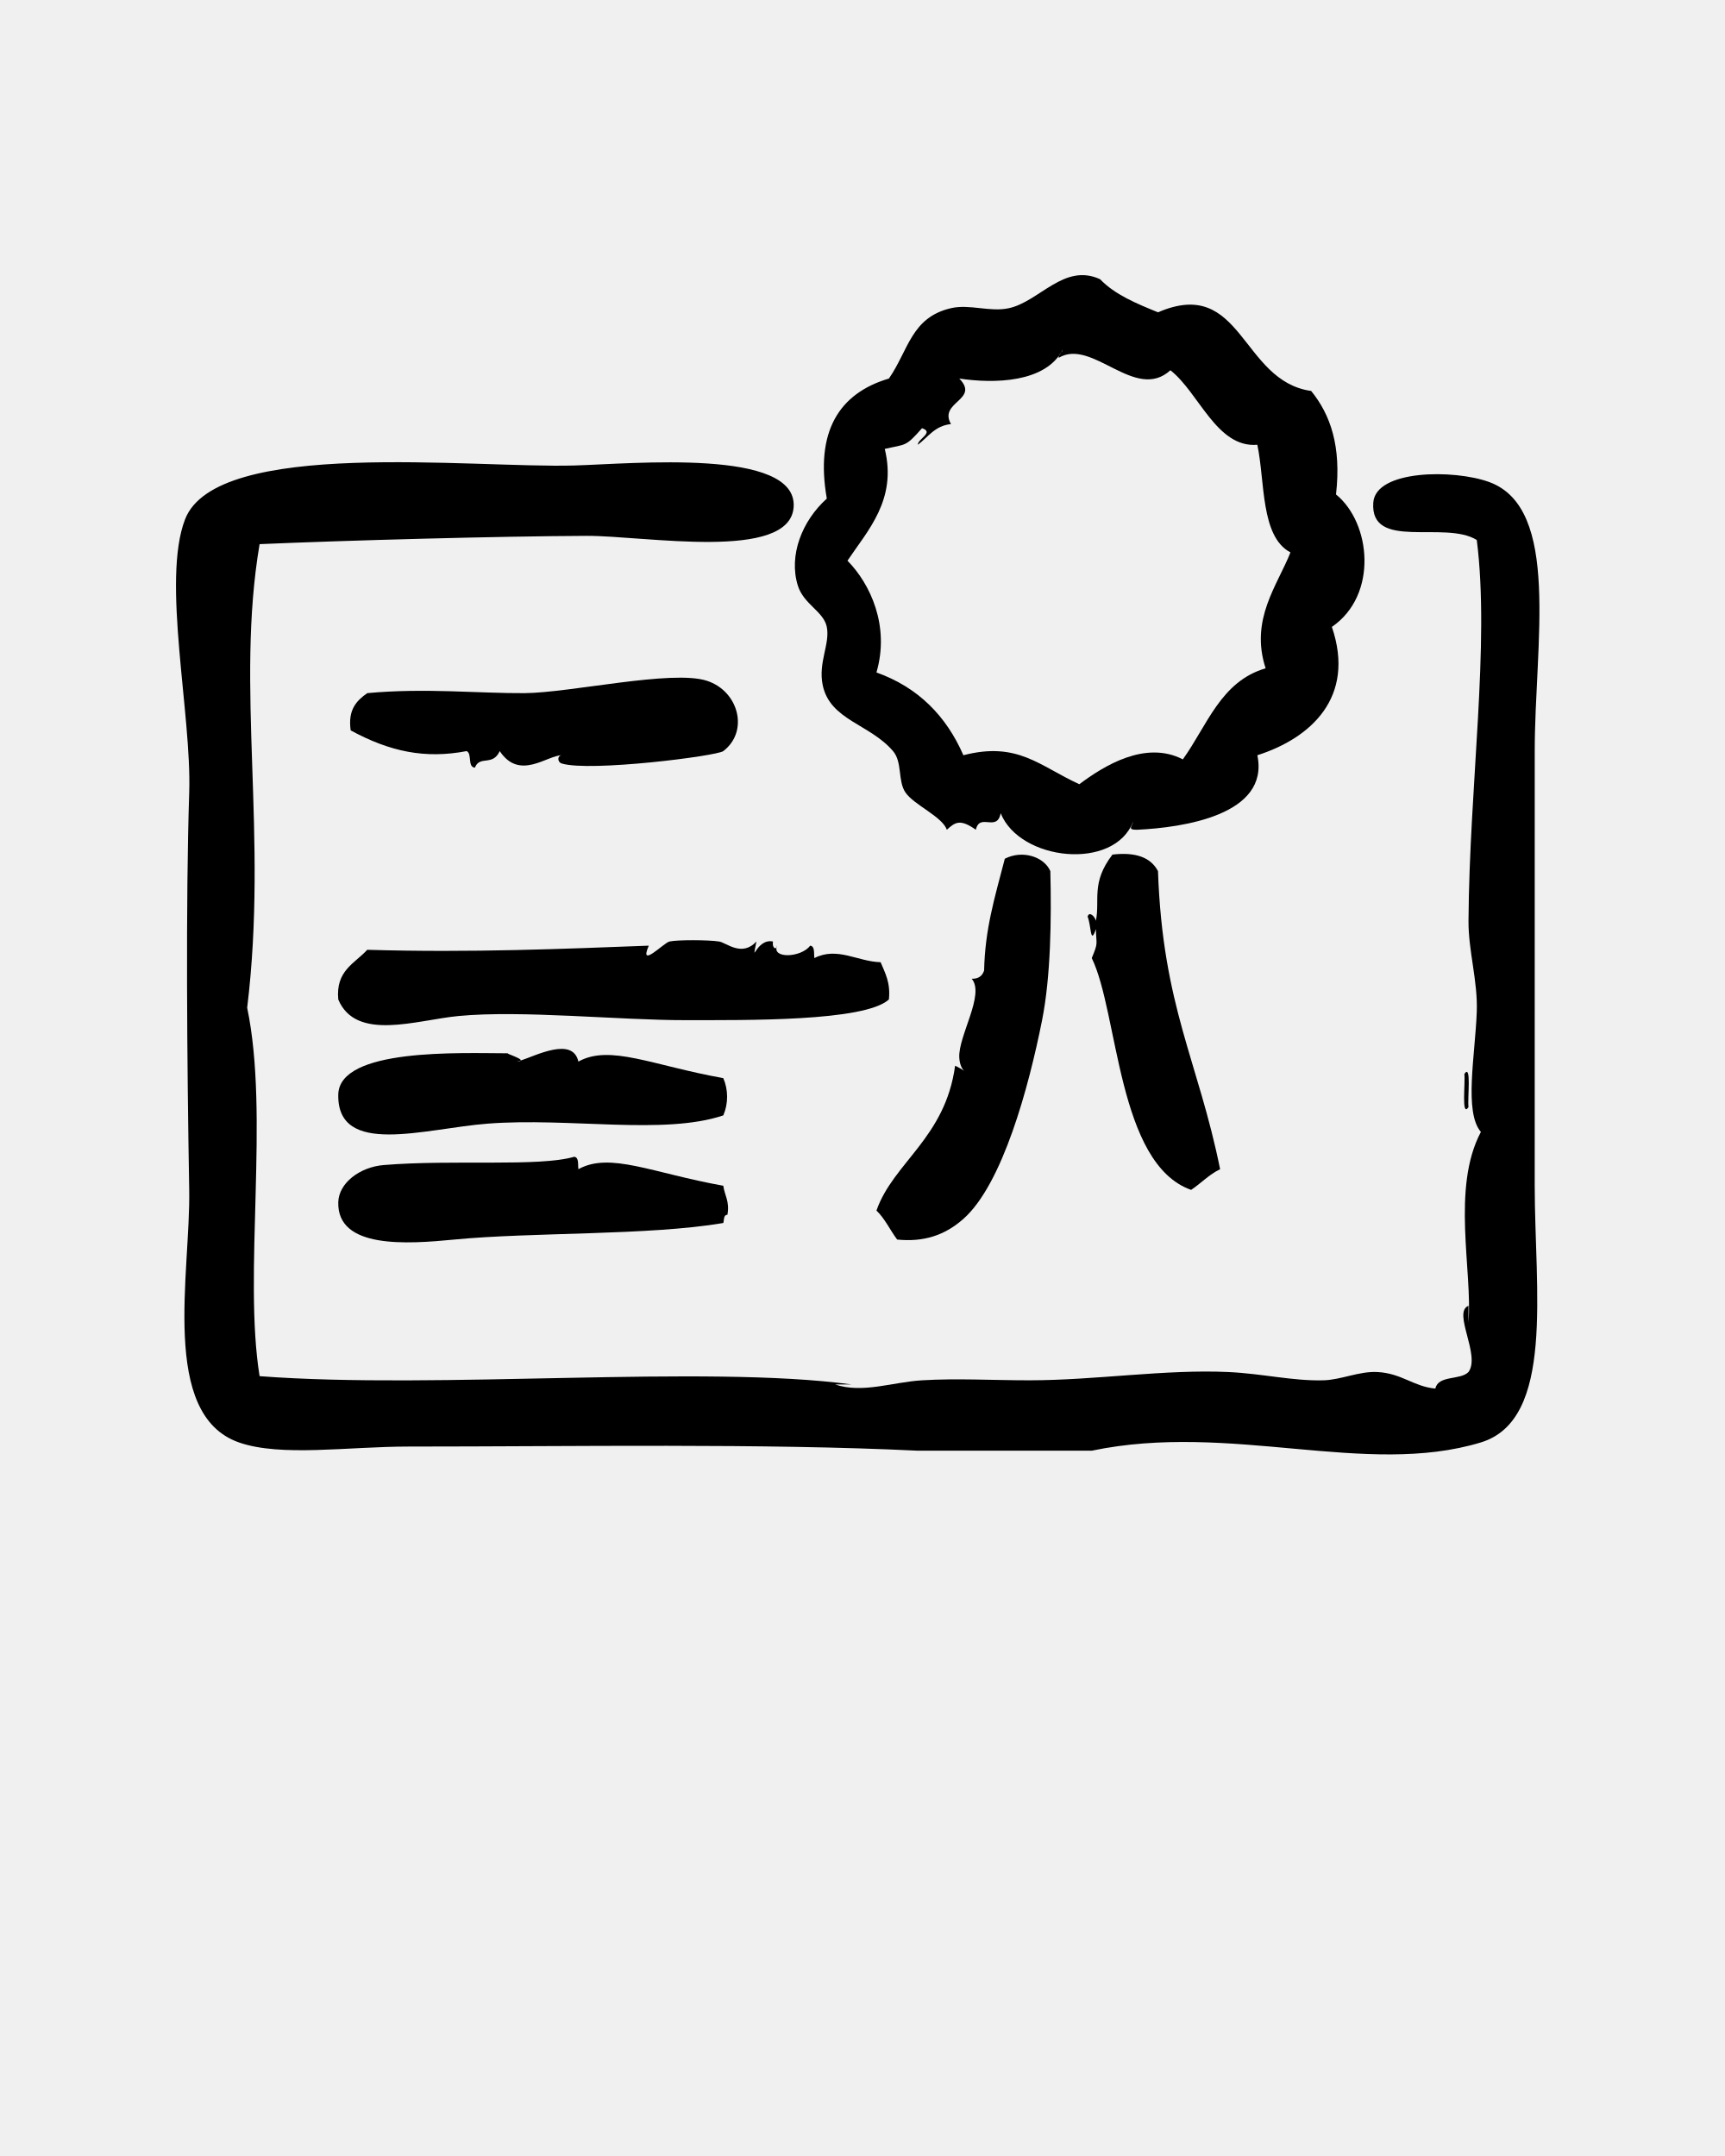
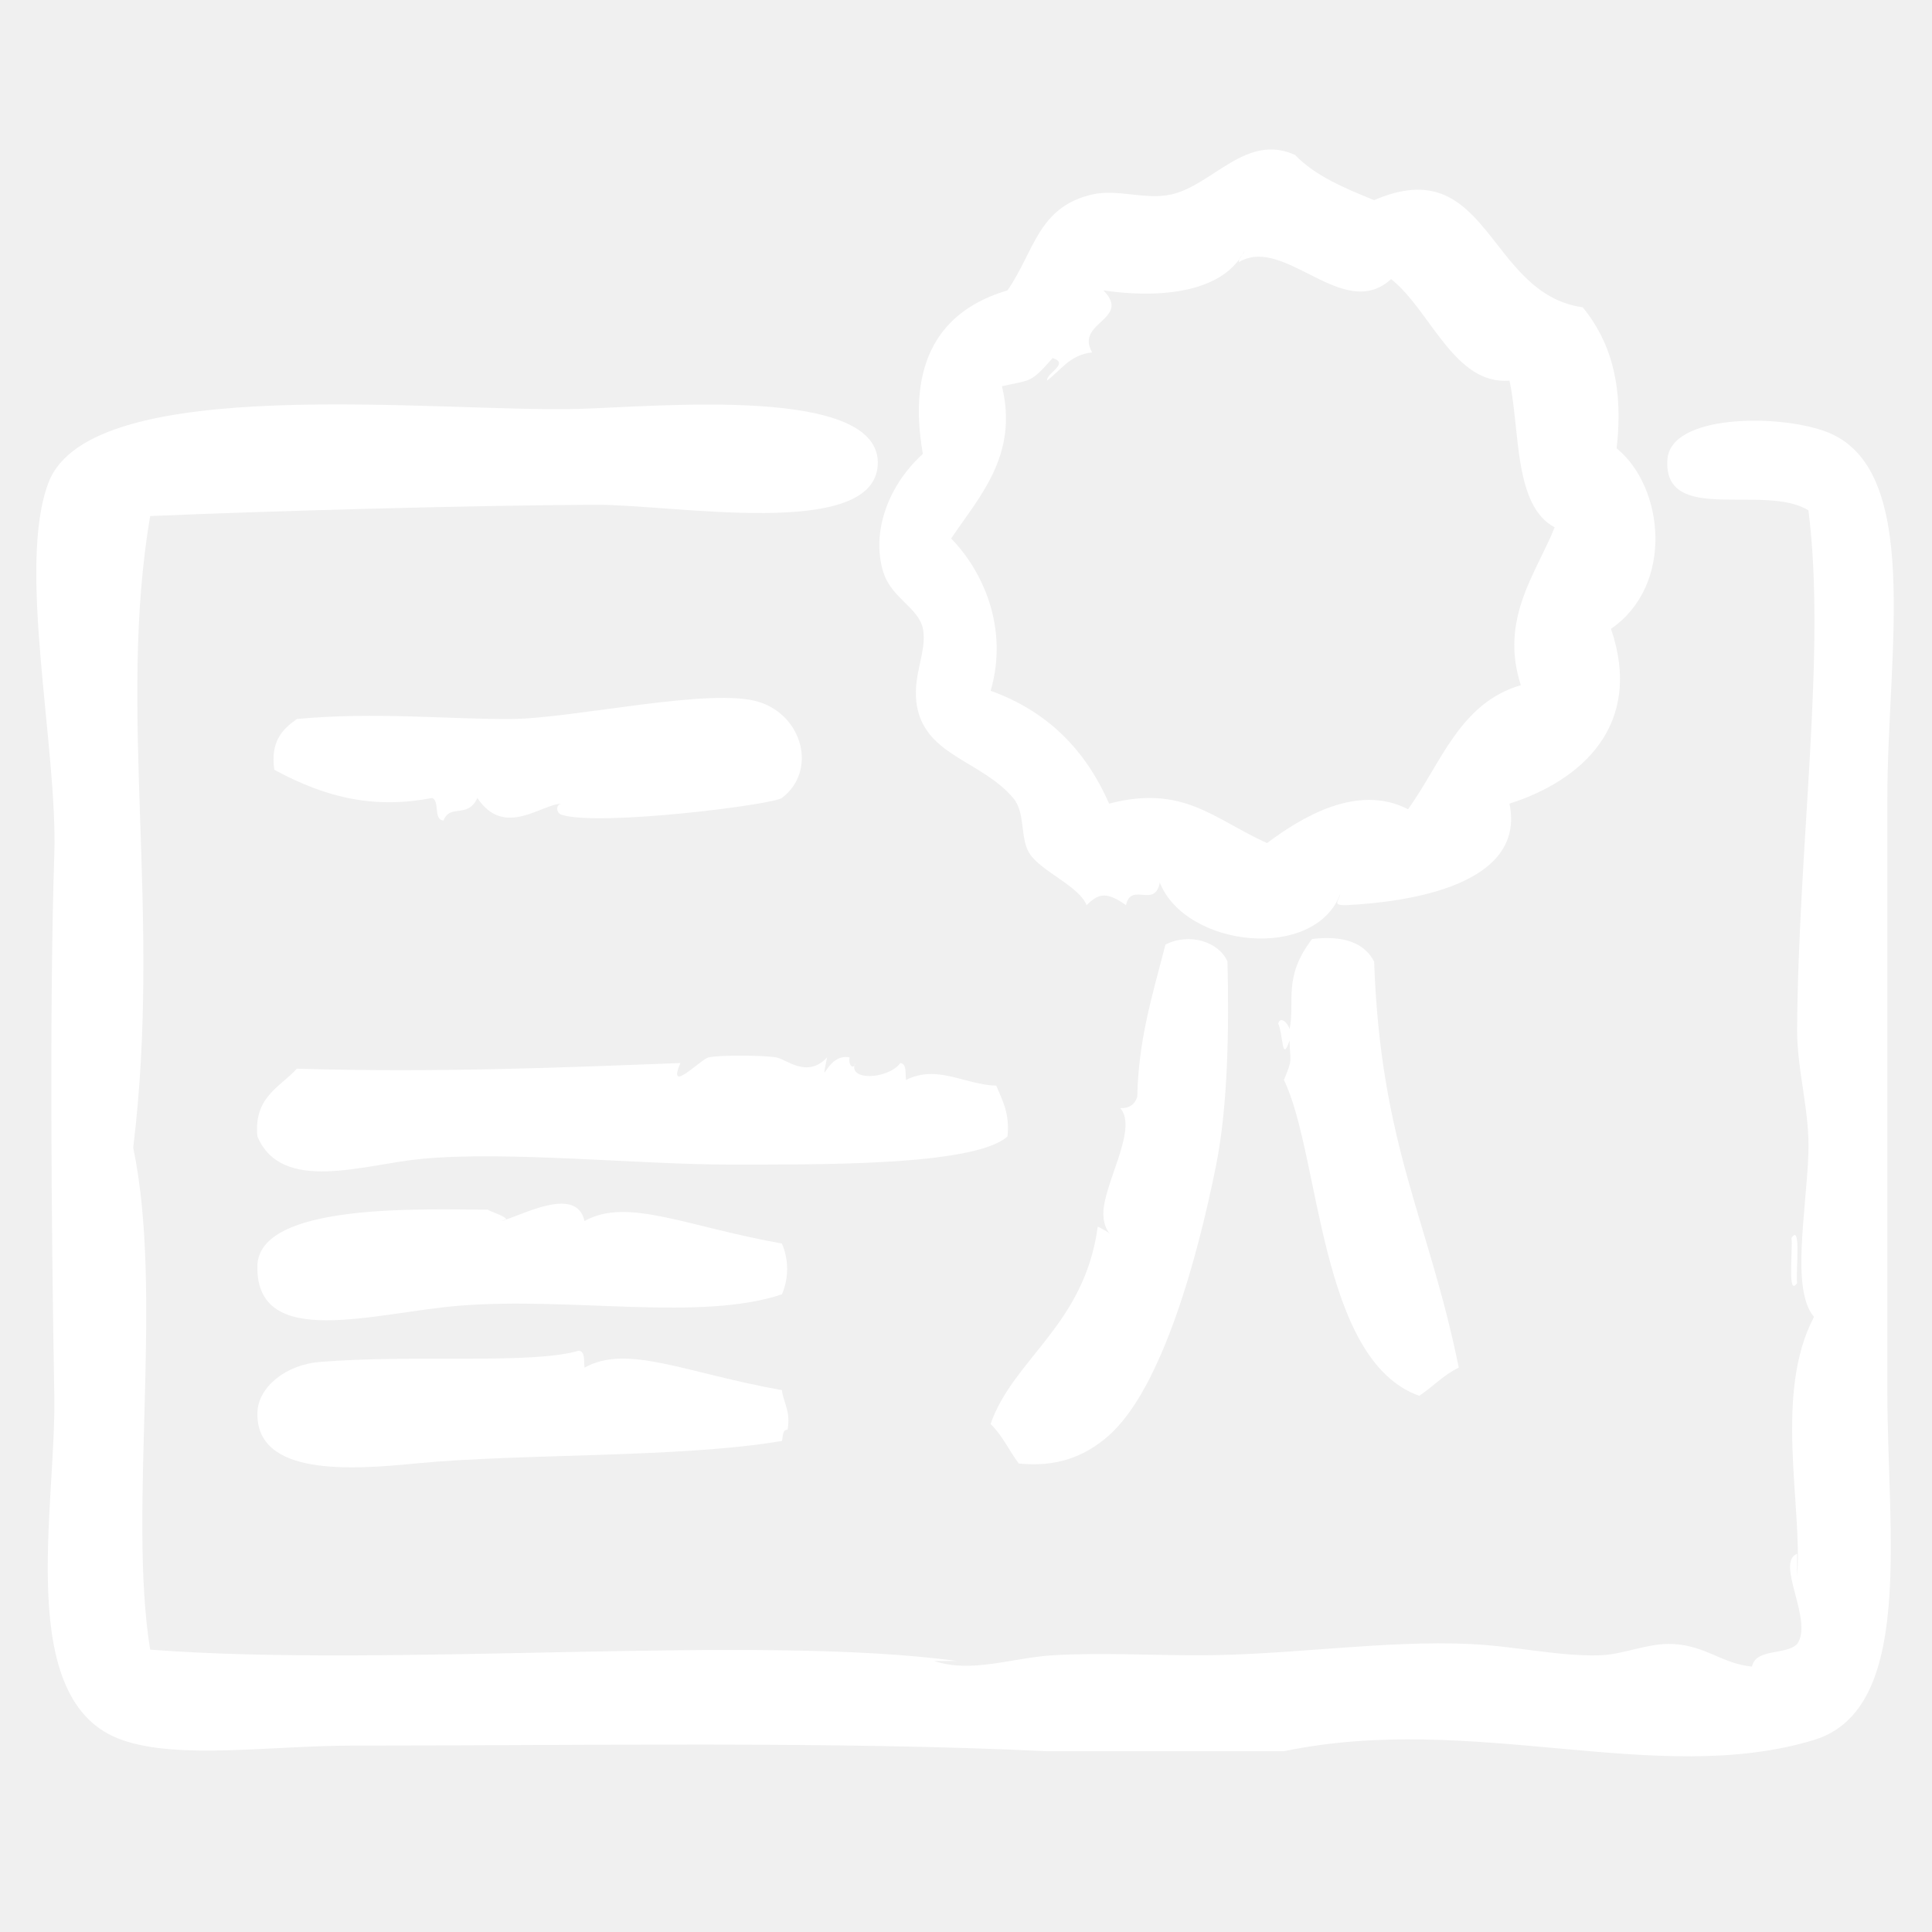
- <svg xmlns="http://www.w3.org/2000/svg" version="1.1" x="0px" y="0px" viewBox="0 0 100 125" enable-background="new 0 0 100 100" xml:space="preserve">
-   <g>
-     <path fill-rule="evenodd" clip-rule="evenodd" d="M32.57,44.267c1.622,0.496,8.982-0.432,9.36-0.72   c1.501-1.143,0.9-3.482-0.96-4.08c-2.027-0.651-7.903,0.701-10.56,0.72c-2.6,0.019-5.799-0.312-9.12,0   c-0.609,0.431-1.134,0.946-0.96,2.16c2.278,1.235,4.312,1.661,6.72,1.2c0.333,0.147,0.036,0.924,0.48,0.96   c0.285-0.735,1.028-0.058,1.44-0.96c1.15,1.729,2.738,0.245,3.6,0.24C32.312,43.789,32.289,44.181,32.57,44.267z" />
-     <path fill-rule="evenodd" clip-rule="evenodd" d="M55.85,70.667c2.269-2.011,3.79-7.639,4.561-11.52   c0.502-2.526,0.547-5.835,0.479-8.64c-0.363-0.835-1.611-1.246-2.64-0.72c-0.604,2.324-1.146,4.075-1.2,6.48   c-0.099,0.302-0.31,0.49-0.72,0.479c0.782,0.904-0.78,3.31-0.72,4.561c0.022,0.466,0.202,0.706,0.277,0.783   c-0.054-0.046-0.194-0.146-0.518-0.304c-0.567,4.193-3.586,5.611-4.56,8.4c0.493,0.468,0.788,1.132,1.2,1.68   C53.521,72.021,54.757,71.637,55.85,70.667z" />
-     <path fill-rule="evenodd" clip-rule="evenodd" d="M85.13,64.188c-0.065-0.514,0.186-2.561-0.24-1.92   C84.955,62.781,84.704,64.827,85.13,64.188z" />
-     <path fill-rule="evenodd" clip-rule="evenodd" d="M46.25,33.947c0.338,1.093,1.498,1.5,1.68,2.4c0.199,0.982-0.505,2.052-0.24,3.36   c0.415,2.05,2.739,2.264,4.08,3.84c0.552,0.648,0.265,1.735,0.721,2.4c0.497,0.726,2.124,1.388,2.399,2.16   c0.477-0.436,0.768-0.648,1.681,0c0.224-1.006,1.227,0.157,1.439-0.96c1.109,2.775,6.594,3.362,7.681,0.48   c-0.053,0.301-0.374,0.49,0.239,0.48c2.65-0.127,7.682-0.853,6.96-4.32c3.079-0.983,5.715-3.348,4.32-7.44   c2.695-1.851,2.266-6.036,0.24-7.68c0.32-2.801-0.328-4.632-1.44-6c-4.086-0.577-3.978-6.676-8.88-4.56   c-1.25-0.51-2.497-1.022-3.36-1.92c-2.082-0.959-3.512,1.293-5.279,1.68c-1.11,0.243-2.271-0.251-3.36,0   c-2.312,0.534-2.46,2.439-3.6,4.08c-2.913,0.863-4.277,3.096-3.6,6.96C46.483,30.209,45.713,32.215,46.25,33.947z M51.29,26.027   c1.259-0.29,1.194-0.106,2.16-1.2c0.735,0.236-0.276,0.641-0.24,0.96c0.593-0.447,0.979-1.102,1.92-1.2   c-0.744-1.292,1.693-1.395,0.48-2.64c2.008,0.303,5.011,0.256,6-1.68c-0.046,0.194-0.241,0.239-0.24,0.48   c1.949-1.175,4.438,2.583,6.479,0.72c1.662,1.299,2.682,4.517,5.04,4.32c0.45,2.119,0.178,5.327,1.92,6.24   c-0.754,1.913-2.364,3.885-1.439,6.72c-2.603,0.757-3.393,3.327-4.8,5.28c-2.169-1.121-4.574,0.371-6,1.44   c-2.303-1.048-3.568-2.497-6.721-1.68c-0.998-2.282-2.623-3.936-5.04-4.8c0.786-2.696-0.357-5.135-1.68-6.48   C50.305,30.75,52.011,28.971,51.29,26.027z" />
-     <path fill-rule="evenodd" clip-rule="evenodd" d="M69.05,68.987c0.577-0.383,1.034-0.887,1.681-1.2   c-1.271-6.285-3.328-9.43-3.601-17.28c-0.412-0.788-1.28-1.12-2.64-0.96c-1.255,1.64-0.714,2.615-0.96,3.84   c-0.058-0.261-0.396-0.577-0.48-0.24c0.217,0.519,0.15,1.705,0.48,0.72c0.021,0.928,0.15,0.753-0.24,1.68   C64.84,58.723,64.774,67.47,69.05,68.987z" />
-     <path fill-rule="evenodd" clip-rule="evenodd" d="M51.05,55.787c-1.344-0.036-2.508-0.916-3.84-0.24   c-0.038-0.282,0.042-0.681-0.24-0.72c-0.54,0.711-2.262,0.763-1.92,0c-0.013,0.253-0.308,0.188-0.24-0.24   c-0.993-0.209-1.256,1.543-0.96,0c-0.847,0.914-1.738,0.069-2.16,0c-0.603-0.098-2.441-0.104-2.88,0   c-0.344,0.082-1.79,1.612-1.2,0.24c-4.809,0.181-10.289,0.419-16.32,0.24c-0.724,0.796-1.839,1.2-1.68,2.88   c1.031,2.454,4.538,1.192,6.96,0.96c3.667-0.353,9.335,0.247,13.2,0.24c3.424-0.007,10.348,0.09,11.76-1.2   C51.633,56.964,51.308,56.41,51.05,55.787z" />
-     <path fill-rule="evenodd" clip-rule="evenodd" d="M19.61,63.467c-0.063,3.627,5.012,1.964,8.64,1.681   c4.751-0.372,10.221,0.681,13.68-0.48c0.295-0.679,0.295-1.481,0-2.16c-4.127-0.739-6.57-1.973-8.4-0.96   c-0.33-1.465-2.475-0.34-3.342-0.061c-0.016,0.031-0.091,0.054-0.257,0.061c0.062-0.003,0.152-0.026,0.257-0.061   c0.068-0.131-0.912-0.419-0.737-0.419C26.711,61.063,19.658,60.744,19.61,63.467z" />
-     <path fill-rule="evenodd" clip-rule="evenodd" d="M26.33,71.867c4.516-0.438,11.274-0.225,15.6-0.96   c0.054-0.187,0.006-0.474,0.24-0.479c0.139-0.779-0.164-1.117-0.24-1.681c-4.127-0.739-6.57-1.973-8.4-0.96   c-0.037-0.282,0.042-0.681-0.24-0.72c-2.071,0.598-7.008,0.148-11.04,0.479c-1.397,0.115-2.613,1.044-2.64,2.16   C19.544,72.416,23.59,72.133,26.33,71.867z" />
-     <path fill-rule="evenodd" clip-rule="evenodd" d="M88.97,43.547c0-6.209,1.526-14.08-2.64-15.6c-2.045-0.747-6.594-0.719-6.72,1.2   c-0.185,2.803,4.138,1.002,6,2.16c0.77,6.017-0.43,14.254-0.48,22.081c-0.011,1.742,0.547,3.499,0.48,5.279   c-0.095,2.521-0.748,5.814,0.239,6.96c-1.727,3.25-0.476,8.085-0.72,11.04c0-0.319,0-0.64,0-0.96c-0.945,0.369,0.716,2.866,0,3.84   c-0.473,0.487-1.753,0.168-1.92,0.96c-1.26-0.114-1.95-0.887-3.36-0.96c-1.059-0.055-2.096,0.451-3.119,0.48   c-1.761,0.051-3.555-0.389-5.521-0.48c-3.657-0.169-7.71,0.479-11.52,0.48c-2.164,0.001-4.191-0.123-6.24,0   c-1.709,0.103-3.455,0.779-5.04,0.24c0.32,0,0.64,0,0.96,0c-8.587-1.161-23.934,0.308-34.32-0.48   c-0.955-5.902,0.582-15.148-0.72-21.359c1.225-10.066-0.69-18.562,0.72-26.88c5.085-0.219,13.776-0.459,18.96-0.48   c3.348-0.014,11.8,1.511,12-1.68c0.214-3.414-9.314-2.497-12.72-2.4c-5.917,0.168-20.731-1.604-22.56,3.12   c-1.37,3.539,0.388,11.289,0.24,15.84c-0.204,6.246-0.13,15.665,0,23.04c0.084,4.779-1.717,13.027,2.88,14.64   c2.427,0.852,6.327,0.24,9.84,0.24c9.6,0,20.55-0.195,29.52,0.24c3.36,0,6.72,0,10.08,0c8.064-1.683,15.881,1.552,22.56-0.48   c4.3-1.308,3.12-8.844,3.12-14.88C88.97,60.131,88.97,52.196,88.97,43.547z" />
+ <svg xmlns="http://www.w3.org/2000/svg" version="1.1" x="0px" y="0px" viewBox="0 0 64 64" enable-background="new 0 0 100 100" xml:space="preserve" id="svg3336" width="64" height="64">
+   <defs id="defs3360" />
+   <g id="g3338" transform="translate(0,-61)">
+     <path d="m 18.615,87.994 c 1.263,0.386 6.992,-0.336 7.287,-0.561 1.168,-0.89 0.701,-2.711 -0.747,-3.176 -1.578,-0.507 -6.152,0.546 -8.221,0.561 -2.024,0.015 -4.514,-0.243 -7.1,0 -0.474,0.336 -0.883,0.736 -0.747,1.682 1.773,0.961 3.357,1.293 5.231,0.934 0.259,0.114 0.028,0.719 0.374,0.747 0.222,-0.572 0.8,-0.045 1.121,-0.747 0.895,1.346 2.131,0.191 2.803,0.187 -0.201,0.001 -0.219,0.307 0,0.374 z" id="path3340" style="clip-rule:evenodd;fill:#ffffff;fill-rule:evenodd" />
+     <path d="m 36.738,108.546 c 1.766,-1.566 2.95,-5.947 3.551,-8.968 0.391,-1.966 0.426,-4.542 0.373,-6.726 -0.283,-0.65 -1.254,-0.97 -2.055,-0.561 -0.47,1.809 -0.892,3.172 -0.934,5.045 -0.077,0.235 -0.241,0.381 -0.561,0.373 0.609,0.704 -0.607,2.577 -0.561,3.551 0.017,0.363 0.157,0.55 0.216,0.61 -0.042,-0.036 -0.151,-0.114 -0.403,-0.237 -0.441,3.264 -2.792,4.368 -3.55,6.539 0.384,0.364 0.613,0.881 0.934,1.308 1.177,0.121 2.139,-0.178 2.99,-0.933 z" id="path3342" style="clip-rule:evenodd;fill:#ffffff;fill-rule:evenodd" />
+     <path d="m 59.532,103.502 c -0.051,-0.4 0.145,-1.994 -0.187,-1.495 0.051,0.399 -0.145,1.992 0.187,1.495 z" id="path3344" style="clip-rule:evenodd;fill:#ffffff;fill-rule:evenodd" />
+     <path d="m 29.265,79.961 c 0.263,0.851 1.166,1.168 1.308,1.868 0.155,0.764 -0.393,1.597 -0.187,2.616 0.323,1.596 2.132,1.762 3.176,2.989 0.43,0.504 0.206,1.351 0.561,1.868 0.387,0.565 1.653,1.081 1.868,1.682 0.371,-0.339 0.598,-0.504 1.309,0 0.174,-0.783 0.955,0.122 1.12,-0.747 0.863,2.16 5.133,2.617 5.979,0.374 -0.041,0.234 -0.291,0.381 0.186,0.374 2.063,-0.099 5.98,-0.664 5.418,-3.363 2.397,-0.765 4.449,-2.606 3.363,-5.792 2.098,-1.441 1.764,-4.699 0.187,-5.979 0.249,-2.181 -0.255,-3.606 -1.121,-4.671 -3.181,-0.449 -3.097,-5.197 -6.913,-3.55 -0.973,-0.397 -1.944,-0.796 -2.616,-1.495 -1.621,-0.747 -2.734,1.007 -4.11,1.308 -0.864,0.189 -1.768,-0.195 -2.616,0 -1.8,0.416 -1.915,1.899 -2.803,3.176 -2.268,0.672 -3.33,2.41 -2.803,5.418 -1.127,1.014 -1.727,2.575 -1.309,3.924 z m 3.924,-6.166 c 0.98,-0.226 0.93,-0.083 1.682,-0.934 0.572,0.184 -0.215,0.499 -0.187,0.747 0.462,-0.348 0.762,-0.858 1.495,-0.934 -0.579,-1.006 1.318,-1.086 0.374,-2.055 1.563,0.236 3.901,0.199 4.671,-1.308 -0.036,0.151 -0.188,0.186 -0.187,0.374 1.517,-0.915 3.455,2.011 5.044,0.561 1.294,1.011 2.088,3.516 3.924,3.363 0.35,1.65 0.139,4.147 1.495,4.858 -0.587,1.489 -1.84,3.024 -1.12,5.231 -2.026,0.589 -2.641,2.59 -3.737,4.11 -1.689,-0.873 -3.561,0.289 -4.671,1.121 -1.793,-0.816 -2.778,-1.944 -5.232,-1.308 -0.777,-1.776 -2.042,-3.064 -3.924,-3.737 0.612,-2.099 -0.278,-3.997 -1.308,-5.045 0.915,-1.368 2.244,-2.753 1.682,-5.045 z" id="path3346" style="clip-rule:evenodd;fill:#ffffff;fill-rule:evenodd" />
+     <path d="m 47.014,107.238 c 0.449,-0.298 0.805,-0.691 1.309,-0.934 -0.989,-4.893 -2.591,-7.341 -2.803,-13.452 -0.321,-0.613 -0.996,-0.872 -2.055,-0.747 -0.977,1.277 -0.556,2.036 -0.747,2.989 -0.045,-0.203 -0.308,-0.449 -0.374,-0.187 0.169,0.404 0.117,1.327 0.374,0.56 0.016,0.722 0.117,0.586 -0.187,1.308 1.207,2.472 1.155,9.282 4.484,10.463 z" id="path3348" style="clip-rule:evenodd;fill:#ffffff;fill-rule:evenodd" />
+     <path d="m 33.002,96.963 c -1.046,-0.028 -1.952,-0.713 -2.989,-0.187 -0.03,-0.22 0.033,-0.53 -0.187,-0.561 -0.42,0.553 -1.761,0.594 -1.495,0 -0.01,0.197 -0.24,0.146 -0.187,-0.187 -0.773,-0.163 -0.978,1.201 -0.747,0 -0.659,0.712 -1.353,0.054 -1.682,0 -0.469,-0.076 -1.9,-0.081 -2.242,0 -0.268,0.064 -1.393,1.255 -0.934,0.187 -3.744,0.141 -8.01,0.326 -12.705,0.187 -0.564,0.62 -1.432,0.934 -1.308,2.242 0.803,1.91 3.533,0.928 5.418,0.747 2.855,-0.275 7.267,0.192 10.276,0.187 2.666,-0.006 8.056,0.07 9.155,-0.934 0.08,-0.765 -0.173,-1.197 -0.374,-1.682 z" id="path3350" style="clip-rule:evenodd;fill:#ffffff;fill-rule:evenodd" />
+     <path d="m 8.526,102.941 c -0.049,2.824 3.902,1.529 6.726,1.309 3.699,-0.29 7.957,0.53 10.65,-0.374 0.23,-0.529 0.23,-1.153 0,-1.682 -3.213,-0.575 -5.115,-1.536 -6.539,-0.747 -0.257,-1.14 -1.927,-0.265 -2.602,-0.048 -0.012,0.024 -0.071,0.042 -0.2,0.048 0.048,-0.003 0.118,-0.02 0.2,-0.048 0.053,-0.102 -0.71,-0.326 -0.574,-0.326 -2.133,-0.004 -7.624,-0.252 -7.661,1.868 z" id="path3352" style="clip-rule:evenodd;fill:#ffffff;fill-rule:evenodd" />
+     <path d="m 13.758,109.48 c 3.516,-0.341 8.777,-0.175 12.144,-0.747 0.042,-0.146 0.005,-0.369 0.187,-0.373 0.108,-0.606 -0.128,-0.87 -0.187,-1.309 -3.213,-0.575 -5.115,-1.536 -6.539,-0.747 -0.029,-0.22 0.033,-0.53 -0.187,-0.56 -1.612,0.466 -5.456,0.115 -8.594,0.373 -1.088,0.089 -2.034,0.813 -2.055,1.682 -0.051,2.11 3.098,1.889 5.231,1.682 z" id="path3354" style="clip-rule:evenodd;fill:#ffffff;fill-rule:evenodd" />
+     <path d="m 62.521,87.434 c 0,-4.834 1.188,-10.961 -2.055,-12.144 -1.592,-0.582 -5.133,-0.56 -5.231,0.934 -0.144,2.182 3.221,0.78 4.671,1.682 0.599,4.684 -0.335,11.096 -0.374,17.19 -0.009,1.356 0.426,2.724 0.374,4.11 -0.074,1.963 -0.582,4.526 0.186,5.418 -1.344,2.53 -0.371,6.294 -0.561,8.594 0,-0.248 0,-0.498 0,-0.747 -0.736,0.287 0.557,2.231 0,2.989 -0.368,0.379 -1.365,0.131 -1.495,0.747 -0.981,-0.089 -1.518,-0.691 -2.616,-0.747 -0.824,-0.043 -1.632,0.351 -2.428,0.374 -1.371,0.04 -2.767,-0.303 -4.298,-0.374 -2.847,-0.132 -6.002,0.373 -8.968,0.374 -1.685,7.3e-4 -3.263,-0.096 -4.858,0 -1.33,0.08 -2.69,0.606 -3.924,0.187 0.249,0 0.498,0 0.747,0 -6.685,-0.904 -18.632,0.24 -26.717,-0.374 -0.743,-4.595 0.453,-11.792 -0.561,-16.627 0.954,-7.836 -0.537,-14.45 0.561,-20.925 3.959,-0.17 10.724,-0.357 14.76,-0.374 2.606,-0.011 9.186,1.176 9.342,-1.308 0.167,-2.658 -7.251,-1.944 -9.902,-1.868 -4.606,0.131 -16.139,-1.249 -17.562,2.429 -1.067,2.755 0.302,8.788 0.187,12.331 -0.159,4.862 -0.101,12.195 0,17.936 0.065,3.72 -1.337,10.141 2.242,11.397 1.889,0.663 4.925,0.187 7.66,0.187 7.473,0 15.998,-0.152 22.981,0.187 2.616,0 5.231,0 7.847,0 6.278,-1.31 12.363,1.208 17.562,-0.374 3.347,-1.018 2.429,-6.885 2.429,-11.584 7.28e-4,-6.708 7.28e-4,-12.885 7.28e-4,-19.618 z" id="path3356" style="clip-rule:evenodd;fill:#ffffff;fill-rule:evenodd" />
  </g>
</svg>
